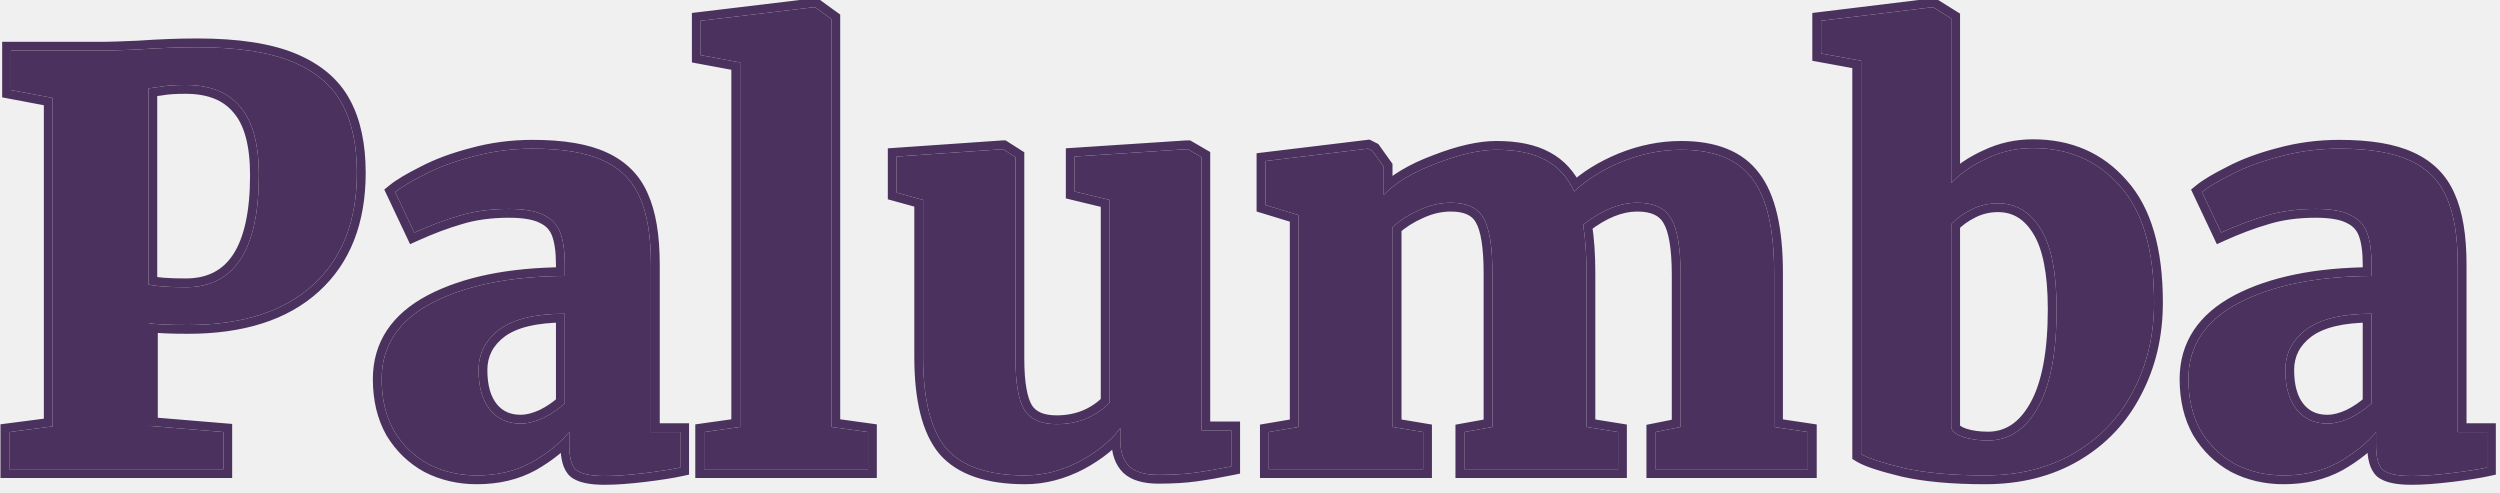
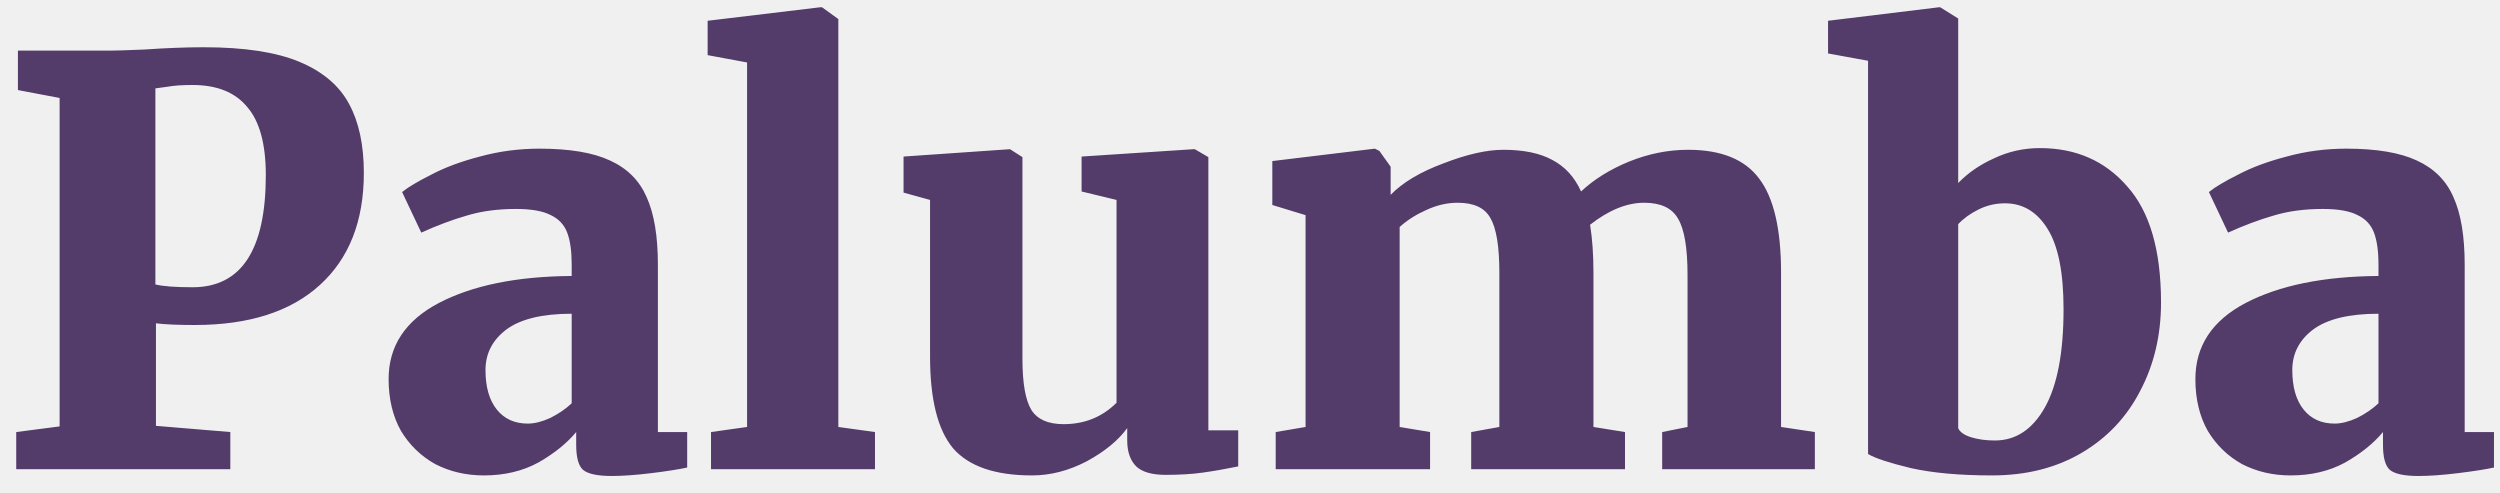
<svg xmlns="http://www.w3.org/2000/svg" width="142" height="28" viewBox="0 0 142 28" fill="none">
-   <mask id="path-1-outside-1_1_90" maskUnits="userSpaceOnUse" x="-0.593" y="-0.348" width="143" height="28" fill="black">
-     <rect fill="white" x="-0.593" y="-0.348" width="143" height="28" />
-     <path d="M2.991 5.564L0.623 5.116V2.876H5.839C6.181 2.876 6.842 2.854 7.823 2.812C9.061 2.726 10.181 2.684 11.183 2.684C13.487 2.684 15.301 2.961 16.623 3.516C17.946 4.07 18.885 4.87 19.439 5.916C19.994 6.94 20.271 8.241 20.271 9.82C20.271 12.55 19.439 14.673 17.775 16.188C16.111 17.702 13.743 18.46 10.671 18.46C9.711 18.46 8.975 18.428 8.463 18.364V24.188L12.687 24.54V26.652H0.527V24.54L2.991 24.22V5.564ZM8.431 16.156C8.858 16.262 9.562 16.316 10.543 16.316C13.317 16.316 14.703 14.193 14.703 9.948C14.703 8.177 14.351 6.886 13.647 6.076C12.965 5.244 11.93 4.828 10.543 4.828C9.946 4.828 9.477 4.86 9.135 4.924C8.794 4.966 8.559 4.998 8.431 5.02V16.156ZM21.678 21.532C21.678 19.654 22.628 18.214 24.526 17.212C26.446 16.209 28.964 15.697 32.078 15.676V15.036C32.078 14.268 31.993 13.66 31.822 13.212C31.652 12.764 31.342 12.433 30.894 12.22C30.446 11.985 29.785 11.868 28.91 11.868C27.865 11.868 26.926 11.996 26.094 12.252C25.284 12.486 24.43 12.806 23.534 13.212L22.446 10.908C22.788 10.63 23.342 10.3 24.11 9.916C24.878 9.51 25.796 9.169 26.862 8.892C27.95 8.593 29.081 8.444 30.254 8.444C31.961 8.444 33.294 8.668 34.254 9.116C35.236 9.564 35.929 10.257 36.334 11.196C36.761 12.134 36.974 13.414 36.974 15.036V24.54H38.638V26.556C38.148 26.662 37.465 26.769 36.59 26.876C35.716 26.982 34.969 27.036 34.35 27.036C33.54 27.036 32.996 26.918 32.718 26.684C32.462 26.449 32.334 25.98 32.334 25.276V24.54C31.801 25.18 31.086 25.756 30.19 26.268C29.294 26.758 28.26 27.004 27.086 27.004C26.084 27.004 25.166 26.79 24.334 26.364C23.524 25.916 22.873 25.286 22.382 24.476C21.913 23.644 21.678 22.662 21.678 21.532ZM29.582 24.06C29.966 24.06 30.393 23.953 30.862 23.74C31.332 23.505 31.737 23.228 32.078 22.908V17.82C30.414 17.82 29.177 18.118 28.366 18.716C27.577 19.313 27.182 20.081 27.182 21.02C27.182 21.98 27.396 22.726 27.822 23.26C28.249 23.793 28.836 24.06 29.582 24.06ZM42.04 3.548L39.8 3.132V1.18L46.2 0.412H46.296L47.224 1.084V24.252L49.304 24.54V26.652H39.992V24.54L42.04 24.252V3.548ZM65.808 26.972C65.04 26.972 64.486 26.812 64.144 26.492C63.803 26.15 63.632 25.66 63.632 25.02V24.316C63.12 25.02 62.352 25.649 61.328 26.204C60.304 26.737 59.27 27.004 58.224 27.004C56.134 27.004 54.64 26.492 53.744 25.468C52.87 24.422 52.432 22.684 52.432 20.252V11.356L50.928 10.94V8.892L56.944 8.476H56.976L57.68 8.924V20.38C57.68 21.766 57.851 22.737 58.192 23.292C58.534 23.825 59.142 24.092 60.016 24.092C61.211 24.092 62.214 23.686 63.024 22.876V11.356L61.04 10.876V8.892L67.376 8.476H67.472L68.24 8.924V24.444H69.936V26.492C69.211 26.641 68.539 26.758 67.92 26.844C67.323 26.929 66.619 26.972 65.808 26.972ZM72.066 24.54L73.762 24.252V12.22L71.874 11.644V9.148L77.698 8.444L77.954 8.572L78.594 9.468V11.068C79.277 10.364 80.279 9.766 81.602 9.276C82.925 8.764 84.055 8.508 84.994 8.508C86.146 8.508 87.074 8.7 87.778 9.084C88.504 9.468 89.047 10.065 89.41 10.876C90.135 10.193 91.042 9.628 92.13 9.18C93.24 8.732 94.359 8.508 95.49 8.508C97.368 8.508 98.712 9.052 99.522 10.14C100.354 11.228 100.77 13.009 100.77 15.484V24.252L102.69 24.54V26.652H94.018V24.54L95.458 24.252V15.612C95.458 14.076 95.277 13.009 94.914 12.412C94.573 11.814 93.933 11.516 92.994 11.516C92.013 11.516 90.989 11.932 89.922 12.764C90.05 13.553 90.114 14.46 90.114 15.484V24.252L91.906 24.54V26.652H83.17V24.54L84.77 24.252V15.516C84.77 14.001 84.6 12.956 84.258 12.38C83.938 11.804 83.32 11.516 82.402 11.516C81.805 11.516 81.207 11.654 80.61 11.932C80.034 12.188 79.533 12.508 79.106 12.892V24.252L80.834 24.54V26.652H72.066V24.54ZM103.439 1.18L109.743 0.412H109.807L110.831 1.052V10.396C111.386 9.82 112.069 9.35 112.879 8.988C113.69 8.604 114.554 8.412 115.471 8.412C117.519 8.412 119.173 9.137 120.431 10.588C121.711 12.017 122.351 14.214 122.351 17.18C122.351 19.036 121.957 20.71 121.167 22.204C120.399 23.697 119.29 24.87 117.839 25.724C116.389 26.577 114.693 27.004 112.751 27.004C110.917 27.004 109.381 26.865 108.143 26.588C106.906 26.289 106.095 26.022 105.711 25.788V3.452L103.439 3.036V1.18ZM113.487 11.548C112.954 11.548 112.453 11.665 111.983 11.9C111.514 12.134 111.13 12.412 110.831 12.732V24.316C110.917 24.529 111.151 24.7 111.535 24.828C111.941 24.956 112.399 25.02 112.911 25.02C114.106 25.02 115.055 24.39 115.759 23.132C116.463 21.873 116.815 20.017 116.815 17.564C116.815 15.494 116.517 13.98 115.919 13.02C115.322 12.038 114.511 11.548 113.487 11.548ZM124.303 21.532C124.303 19.654 125.253 18.214 127.151 17.212C129.071 16.209 131.589 15.697 134.703 15.676V15.036C134.703 14.268 134.618 13.66 134.447 13.212C134.277 12.764 133.967 12.433 133.519 12.22C133.071 11.985 132.41 11.868 131.535 11.868C130.49 11.868 129.551 11.996 128.719 12.252C127.909 12.486 127.055 12.806 126.159 13.212L125.071 10.908C125.413 10.63 125.967 10.3 126.735 9.916C127.503 9.51 128.421 9.169 129.487 8.892C130.575 8.593 131.706 8.444 132.879 8.444C134.586 8.444 135.919 8.668 136.879 9.116C137.861 9.564 138.554 10.257 138.959 11.196C139.386 12.134 139.599 13.414 139.599 15.036V24.54H141.263V26.556C140.773 26.662 140.09 26.769 139.215 26.876C138.341 26.982 137.594 27.036 136.975 27.036C136.165 27.036 135.621 26.918 135.343 26.684C135.087 26.449 134.959 25.98 134.959 25.276V24.54C134.426 25.18 133.711 25.756 132.815 26.268C131.919 26.758 130.885 27.004 129.711 27.004C128.709 27.004 127.791 26.79 126.959 26.364C126.149 25.916 125.498 25.286 125.007 24.476C124.538 23.644 124.303 22.662 124.303 21.532ZM132.207 24.06C132.591 24.06 133.018 23.953 133.487 23.74C133.957 23.505 134.362 23.228 134.703 22.908V17.82C133.039 17.82 131.802 18.118 130.991 18.716C130.202 19.313 129.807 20.081 129.807 21.02C129.807 21.98 130.021 22.726 130.447 23.26C130.874 23.793 131.461 24.06 132.207 24.06Z" />
-   </mask>
-   <path d="M2.991 5.564L0.623 5.116V2.876H5.839C6.181 2.876 6.842 2.854 7.823 2.812C9.061 2.726 10.181 2.684 11.183 2.684C13.487 2.684 15.301 2.961 16.623 3.516C17.946 4.07 18.885 4.87 19.439 5.916C19.994 6.94 20.271 8.241 20.271 9.82C20.271 12.55 19.439 14.673 17.775 16.188C16.111 17.702 13.743 18.46 10.671 18.46C9.711 18.46 8.975 18.428 8.463 18.364V24.188L12.687 24.54V26.652H0.527V24.54L2.991 24.22V5.564ZM8.431 16.156C8.858 16.262 9.562 16.316 10.543 16.316C13.317 16.316 14.703 14.193 14.703 9.948C14.703 8.177 14.351 6.886 13.647 6.076C12.965 5.244 11.93 4.828 10.543 4.828C9.946 4.828 9.477 4.86 9.135 4.924C8.794 4.966 8.559 4.998 8.431 5.02V16.156ZM21.678 21.532C21.678 19.654 22.628 18.214 24.526 17.212C26.446 16.209 28.964 15.697 32.078 15.676V15.036C32.078 14.268 31.993 13.66 31.822 13.212C31.652 12.764 31.342 12.433 30.894 12.22C30.446 11.985 29.785 11.868 28.91 11.868C27.865 11.868 26.926 11.996 26.094 12.252C25.284 12.486 24.43 12.806 23.534 13.212L22.446 10.908C22.788 10.63 23.342 10.3 24.11 9.916C24.878 9.51 25.796 9.169 26.862 8.892C27.95 8.593 29.081 8.444 30.254 8.444C31.961 8.444 33.294 8.668 34.254 9.116C35.236 9.564 35.929 10.257 36.334 11.196C36.761 12.134 36.974 13.414 36.974 15.036V24.54H38.638V26.556C38.148 26.662 37.465 26.769 36.59 26.876C35.716 26.982 34.969 27.036 34.35 27.036C33.54 27.036 32.996 26.918 32.718 26.684C32.462 26.449 32.334 25.98 32.334 25.276V24.54C31.801 25.18 31.086 25.756 30.19 26.268C29.294 26.758 28.26 27.004 27.086 27.004C26.084 27.004 25.166 26.79 24.334 26.364C23.524 25.916 22.873 25.286 22.382 24.476C21.913 23.644 21.678 22.662 21.678 21.532ZM29.582 24.06C29.966 24.06 30.393 23.953 30.862 23.74C31.332 23.505 31.737 23.228 32.078 22.908V17.82C30.414 17.82 29.177 18.118 28.366 18.716C27.577 19.313 27.182 20.081 27.182 21.02C27.182 21.98 27.396 22.726 27.822 23.26C28.249 23.793 28.836 24.06 29.582 24.06ZM42.04 3.548L39.8 3.132V1.18L46.2 0.412H46.296L47.224 1.084V24.252L49.304 24.54V26.652H39.992V24.54L42.04 24.252V3.548ZM65.808 26.972C65.04 26.972 64.486 26.812 64.144 26.492C63.803 26.15 63.632 25.66 63.632 25.02V24.316C63.12 25.02 62.352 25.649 61.328 26.204C60.304 26.737 59.27 27.004 58.224 27.004C56.134 27.004 54.64 26.492 53.744 25.468C52.87 24.422 52.432 22.684 52.432 20.252V11.356L50.928 10.94V8.892L56.944 8.476H56.976L57.68 8.924V20.38C57.68 21.766 57.851 22.737 58.192 23.292C58.534 23.825 59.142 24.092 60.016 24.092C61.211 24.092 62.214 23.686 63.024 22.876V11.356L61.04 10.876V8.892L67.376 8.476H67.472L68.24 8.924V24.444H69.936V26.492C69.211 26.641 68.539 26.758 67.92 26.844C67.323 26.929 66.619 26.972 65.808 26.972ZM72.066 24.54L73.762 24.252V12.22L71.874 11.644V9.148L77.698 8.444L77.954 8.572L78.594 9.468V11.068C79.277 10.364 80.279 9.766 81.602 9.276C82.925 8.764 84.055 8.508 84.994 8.508C86.146 8.508 87.074 8.7 87.778 9.084C88.504 9.468 89.047 10.065 89.41 10.876C90.135 10.193 91.042 9.628 92.13 9.18C93.24 8.732 94.359 8.508 95.49 8.508C97.368 8.508 98.712 9.052 99.522 10.14C100.354 11.228 100.77 13.009 100.77 15.484V24.252L102.69 24.54V26.652H94.018V24.54L95.458 24.252V15.612C95.458 14.076 95.277 13.009 94.914 12.412C94.573 11.814 93.933 11.516 92.994 11.516C92.013 11.516 90.989 11.932 89.922 12.764C90.05 13.553 90.114 14.46 90.114 15.484V24.252L91.906 24.54V26.652H83.17V24.54L84.77 24.252V15.516C84.77 14.001 84.6 12.956 84.258 12.38C83.938 11.804 83.32 11.516 82.402 11.516C81.805 11.516 81.207 11.654 80.61 11.932C80.034 12.188 79.533 12.508 79.106 12.892V24.252L80.834 24.54V26.652H72.066V24.54ZM103.439 1.18L109.743 0.412H109.807L110.831 1.052V10.396C111.386 9.82 112.069 9.35 112.879 8.988C113.69 8.604 114.554 8.412 115.471 8.412C117.519 8.412 119.173 9.137 120.431 10.588C121.711 12.017 122.351 14.214 122.351 17.18C122.351 19.036 121.957 20.71 121.167 22.204C120.399 23.697 119.29 24.87 117.839 25.724C116.389 26.577 114.693 27.004 112.751 27.004C110.917 27.004 109.381 26.865 108.143 26.588C106.906 26.289 106.095 26.022 105.711 25.788V3.452L103.439 3.036V1.18ZM113.487 11.548C112.954 11.548 112.453 11.665 111.983 11.9C111.514 12.134 111.13 12.412 110.831 12.732V24.316C110.917 24.529 111.151 24.7 111.535 24.828C111.941 24.956 112.399 25.02 112.911 25.02C114.106 25.02 115.055 24.39 115.759 23.132C116.463 21.873 116.815 20.017 116.815 17.564C116.815 15.494 116.517 13.98 115.919 13.02C115.322 12.038 114.511 11.548 113.487 11.548ZM124.303 21.532C124.303 19.654 125.253 18.214 127.151 17.212C129.071 16.209 131.589 15.697 134.703 15.676V15.036C134.703 14.268 134.618 13.66 134.447 13.212C134.277 12.764 133.967 12.433 133.519 12.22C133.071 11.985 132.41 11.868 131.535 11.868C130.49 11.868 129.551 11.996 128.719 12.252C127.909 12.486 127.055 12.806 126.159 13.212L125.071 10.908C125.413 10.63 125.967 10.3 126.735 9.916C127.503 9.51 128.421 9.169 129.487 8.892C130.575 8.593 131.706 8.444 132.879 8.444C134.586 8.444 135.919 8.668 136.879 9.116C137.861 9.564 138.554 10.257 138.959 11.196C139.386 12.134 139.599 13.414 139.599 15.036V24.54H141.263V26.556C140.773 26.662 140.09 26.769 139.215 26.876C138.341 26.982 137.594 27.036 136.975 27.036C136.165 27.036 135.621 26.918 135.343 26.684C135.087 26.449 134.959 25.98 134.959 25.276V24.54C134.426 25.18 133.711 25.756 132.815 26.268C131.919 26.758 130.885 27.004 129.711 27.004C128.709 27.004 127.791 26.79 126.959 26.364C126.149 25.916 125.498 25.286 125.007 24.476C124.538 23.644 124.303 22.662 124.303 21.532ZM132.207 24.06C132.591 24.06 133.018 23.953 133.487 23.74C133.957 23.505 134.362 23.228 134.703 22.908V17.82C133.039 17.82 131.802 18.118 130.991 18.716C130.202 19.313 129.807 20.081 129.807 21.02C129.807 21.98 130.021 22.726 130.447 23.26C130.874 23.793 131.461 24.06 132.207 24.06Z" fill="#4B325E" />
-   <path d="M2.991 5.564H3.491V5.149L3.084 5.072L2.991 5.564ZM0.623 5.116H0.123V5.53L0.53 5.607L0.623 5.116ZM0.623 2.876V2.376H0.123V2.876H0.623ZM7.823 2.812L7.845 3.311L7.858 3.31L7.823 2.812ZM16.623 3.516L16.817 3.055L16.817 3.055L16.623 3.516ZM19.439 5.916L18.998 6.15L19 6.154L19.439 5.916ZM17.775 16.188L17.439 15.818L17.439 15.818L17.775 16.188ZM8.463 18.364L8.525 17.867L7.963 17.797V18.364H8.463ZM8.463 24.188H7.963V24.648L8.422 24.686L8.463 24.188ZM12.687 24.54H13.187V24.079L12.729 24.041L12.687 24.54ZM12.687 26.652V27.152H13.187V26.652H12.687ZM0.527 26.652H0.027V27.152H0.527V26.652ZM0.527 24.54L0.463 24.044L0.027 24.1V24.54H0.527ZM2.991 24.22L3.056 24.715L3.491 24.659V24.22H2.991ZM8.431 16.156H7.931V16.546L8.31 16.641L8.431 16.156ZM13.647 6.076L13.261 6.393L13.27 6.403L13.647 6.076ZM9.135 4.924L9.197 5.42L9.213 5.418L9.228 5.415L9.135 4.924ZM8.431 5.02L8.349 4.526L7.931 4.596V5.02H8.431ZM3.084 5.072L0.716 4.624L0.53 5.607L2.898 6.055L3.084 5.072ZM1.123 5.116V2.876H0.123V5.116H1.123ZM0.623 3.376H5.839V2.376H0.623V3.376ZM5.839 3.376C6.193 3.376 6.865 3.354 7.845 3.311L7.802 2.312C6.819 2.355 6.168 2.376 5.839 2.376V3.376ZM7.858 3.31C9.086 3.226 10.194 3.184 11.183 3.184V2.184C10.167 2.184 9.035 2.227 7.789 2.313L7.858 3.31ZM11.183 3.184C13.457 3.184 15.194 3.459 16.43 3.977L16.817 3.055C15.407 2.463 13.518 2.184 11.183 2.184V3.184ZM16.43 3.977C17.67 4.497 18.508 5.227 18.998 6.15L19.881 5.681C19.262 4.514 18.223 3.644 16.817 3.055L16.43 3.977ZM19 6.154C19.503 7.083 19.771 8.296 19.771 9.82H20.771C20.771 8.186 20.485 6.796 19.879 5.677L19 6.154ZM19.771 9.82C19.771 12.442 18.977 14.418 17.439 15.818L18.112 16.557C19.902 14.928 20.771 12.659 20.771 9.82H19.771ZM17.439 15.818C15.896 17.222 13.665 17.96 10.671 17.96V18.96C13.822 18.96 16.327 18.182 18.112 16.557L17.439 15.818ZM10.671 17.96C9.718 17.96 9.006 17.928 8.525 17.867L8.401 18.86C8.945 18.928 9.705 18.96 10.671 18.96V17.96ZM7.963 18.364V24.188H8.963V18.364H7.963ZM8.422 24.686L12.646 25.038L12.729 24.041L8.505 23.689L8.422 24.686ZM12.187 24.54V26.652H13.187V24.54H12.187ZM12.687 26.152H0.527V27.152H12.687V26.152ZM1.027 26.652V24.54H0.027V26.652H1.027ZM0.592 25.035L3.056 24.715L2.927 23.724L0.463 24.044L0.592 25.035ZM3.491 24.22V5.564H2.491V24.22H3.491ZM8.31 16.641C8.801 16.763 9.559 16.816 10.543 16.816V15.816C9.565 15.816 8.915 15.761 8.553 15.671L8.31 16.641ZM10.543 16.816C12.08 16.816 13.287 16.215 14.082 14.997C14.853 13.816 15.203 12.109 15.203 9.948H14.203C14.203 12.032 13.86 13.508 13.245 14.45C12.654 15.355 11.78 15.816 10.543 15.816V16.816ZM15.203 9.948C15.203 8.129 14.845 6.692 14.025 5.748L13.27 6.403C13.858 7.08 14.203 8.225 14.203 9.948H15.203ZM14.034 5.758C13.23 4.779 12.033 4.328 10.543 4.328V5.328C11.827 5.328 12.699 5.708 13.261 6.393L14.034 5.758ZM10.543 4.328C9.934 4.328 9.429 4.36 9.043 4.432L9.228 5.415C9.524 5.359 9.958 5.328 10.543 5.328V4.328ZM9.073 4.427C8.733 4.47 8.489 4.503 8.349 4.526L8.514 5.513C8.63 5.493 8.855 5.463 9.197 5.42L9.073 4.427ZM7.931 5.02V16.156H8.931V5.02H7.931ZM24.526 17.212L24.295 16.768L24.293 16.77L24.526 17.212ZM32.078 15.676L32.082 16.176L32.578 16.172V15.676H32.078ZM31.822 13.212L32.29 13.034L32.29 13.034L31.822 13.212ZM30.894 12.22L30.662 12.662L30.671 12.667L30.679 12.671L30.894 12.22ZM26.094 12.252L26.233 12.732L26.241 12.729L26.094 12.252ZM23.534 13.212L23.082 13.425L23.292 13.87L23.741 13.667L23.534 13.212ZM22.446 10.908L22.131 10.52L21.827 10.767L21.994 11.121L22.446 10.908ZM24.11 9.916L24.334 10.363L24.344 10.358L24.11 9.916ZM26.862 8.892L26.988 9.376L26.995 9.374L26.862 8.892ZM34.254 9.116L34.043 9.569L34.047 9.57L34.254 9.116ZM36.334 11.196L35.875 11.394L35.879 11.402L36.334 11.196ZM36.974 24.54H36.474V25.04H36.974V24.54ZM38.638 24.54H39.138V24.04H38.638V24.54ZM38.638 26.556L38.745 27.044L39.138 26.959V26.556H38.638ZM36.59 26.876L36.651 27.372L36.59 26.876ZM32.718 26.684L32.38 27.052L32.388 27.059L32.395 27.065L32.718 26.684ZM32.334 24.54H32.834V23.159L31.95 24.22L32.334 24.54ZM30.19 26.268L30.431 26.706L30.439 26.702L30.19 26.268ZM24.334 26.364L24.093 26.801L24.099 26.805L24.106 26.808L24.334 26.364ZM22.382 24.476L21.947 24.721L21.951 24.728L21.955 24.735L22.382 24.476ZM30.862 23.74L31.069 24.195L31.078 24.191L31.086 24.187L30.862 23.74ZM32.078 22.908L32.42 23.272L32.578 23.124V22.908H32.078ZM32.078 17.82H32.578V17.32H32.078V17.82ZM28.366 18.716L28.07 18.313L28.065 18.317L28.366 18.716ZM27.822 23.26L28.213 22.947L28.213 22.947L27.822 23.26ZM22.178 21.532C22.178 20.682 22.392 19.95 22.808 19.319C23.226 18.684 23.867 18.125 24.76 17.654L24.293 16.77C23.287 17.301 22.504 17.963 21.973 18.768C21.44 19.577 21.178 20.504 21.178 21.532H22.178ZM24.758 17.655C26.583 16.701 29.014 16.197 32.082 16.176L32.075 15.176C28.913 15.197 26.309 15.716 24.295 16.768L24.758 17.655ZM32.578 15.676V15.036H31.578V15.676H32.578ZM32.578 15.036C32.578 14.239 32.491 13.562 32.29 13.034L31.355 13.39C31.495 13.757 31.578 14.296 31.578 15.036H32.578ZM32.29 13.034C32.071 12.461 31.669 12.035 31.109 11.768L30.679 12.671C31.016 12.831 31.232 13.066 31.355 13.39L32.29 13.034ZM31.126 11.777C30.572 11.486 29.815 11.368 28.91 11.368V12.368C29.755 12.368 30.321 12.483 30.662 12.662L31.126 11.777ZM28.91 11.368C27.825 11.368 26.835 11.501 25.947 11.774L26.241 12.729C27.017 12.491 27.905 12.368 28.91 12.368V11.368ZM25.955 11.771C25.118 12.014 24.243 12.342 23.328 12.756L23.741 13.667C24.618 13.27 25.449 12.959 26.233 12.732L25.955 11.771ZM23.986 12.998L22.898 10.694L21.994 11.121L23.082 13.425L23.986 12.998ZM22.762 11.296C23.059 11.054 23.574 10.743 24.334 10.363L23.887 9.468C23.111 9.856 22.516 10.207 22.131 10.52L22.762 11.296ZM24.344 10.358C25.07 9.975 25.949 9.646 26.988 9.376L26.737 8.408C25.642 8.692 24.687 9.046 23.877 9.473L24.344 10.358ZM26.995 9.374C28.038 9.087 29.124 8.944 30.254 8.944V7.944C29.038 7.944 27.863 8.098 26.73 8.409L26.995 9.374ZM30.254 8.944C31.928 8.944 33.178 9.165 34.043 9.569L34.466 8.663C33.411 8.17 31.995 7.944 30.254 7.944V8.944ZM34.047 9.57C34.922 9.97 35.522 10.576 35.875 11.394L36.793 10.997C36.336 9.938 35.549 9.157 34.462 8.661L34.047 9.57ZM35.879 11.402C36.264 12.25 36.474 13.449 36.474 15.036H37.474C37.474 13.379 37.258 12.019 36.79 10.989L35.879 11.402ZM36.474 15.036V24.54H37.474V15.036H36.474ZM36.974 25.04H38.638V24.04H36.974V25.04ZM38.138 24.54V26.556H39.138V24.54H38.138ZM38.532 26.067C38.064 26.169 37.399 26.273 36.53 26.379L36.651 27.372C37.531 27.265 38.232 27.156 38.745 27.044L38.532 26.067ZM36.53 26.379C35.668 26.484 34.942 26.536 34.35 26.536V27.536C34.996 27.536 35.764 27.48 36.651 27.372L36.53 26.379ZM34.35 26.536C33.966 26.536 33.665 26.508 33.44 26.459C33.209 26.409 33.093 26.345 33.041 26.302L32.395 27.065C32.621 27.256 32.916 27.369 33.229 27.436C33.547 27.505 33.924 27.536 34.35 27.536V26.536ZM33.056 26.315C32.969 26.235 32.834 25.965 32.834 25.276H31.834C31.834 25.994 31.955 26.662 32.38 27.052L33.056 26.315ZM32.834 25.276V24.54H31.834V25.276H32.834ZM31.95 24.22C31.463 24.804 30.799 25.344 29.942 25.834L30.439 26.702C31.374 26.167 32.139 25.555 32.718 24.86L31.95 24.22ZM29.95 25.829C29.138 26.274 28.188 26.504 27.086 26.504V27.504C28.331 27.504 29.451 27.243 30.431 26.706L29.95 25.829ZM27.086 26.504C26.157 26.504 25.319 26.307 24.563 25.919L24.106 26.808C25.014 27.274 26.01 27.504 27.086 27.504V26.504ZM24.576 25.926C23.844 25.521 23.257 24.954 22.81 24.217L21.955 24.735C22.489 25.618 23.203 26.31 24.093 26.801L24.576 25.926ZM22.818 24.23C22.398 23.486 22.178 22.592 22.178 21.532H21.178C21.178 22.733 21.428 23.802 21.947 24.721L22.818 24.23ZM29.582 24.56C30.058 24.56 30.556 24.428 31.069 24.195L30.655 23.284C30.23 23.478 29.875 23.56 29.582 23.56V24.56ZM31.086 24.187C31.593 23.933 32.04 23.629 32.42 23.272L31.736 22.543C31.434 22.826 31.07 23.077 30.639 23.292L31.086 24.187ZM32.578 22.908V17.82H31.578V22.908H32.578ZM32.078 17.32C30.371 17.32 29.006 17.623 28.07 18.313L28.663 19.118C29.348 18.613 30.458 18.32 32.078 18.32V17.32ZM28.065 18.317C27.158 19.003 26.682 19.915 26.682 21.02H27.682C27.682 20.247 27.996 19.623 28.668 19.114L28.065 18.317ZM26.682 21.02C26.682 22.048 26.91 22.92 27.432 23.572L28.213 22.947C27.881 22.532 27.682 21.911 27.682 21.02H26.682ZM27.432 23.572C27.963 24.236 28.7 24.56 29.582 24.56V23.56C28.971 23.56 28.535 23.35 28.213 22.947L27.432 23.572ZM42.04 3.548H42.54V3.132L42.132 3.056L42.04 3.548ZM39.8 3.132H39.3V3.547L39.709 3.623L39.8 3.132ZM39.8 1.18L39.741 0.683L39.3 0.736V1.18H39.8ZM46.2 0.412V-0.088H46.17L46.141 -0.085L46.2 0.412ZM46.296 0.412L46.59 0.007L46.458 -0.088H46.296V0.412ZM47.224 1.084H47.724V0.828L47.518 0.679L47.224 1.084ZM47.224 24.252H46.724V24.687L47.156 24.747L47.224 24.252ZM49.304 24.54H49.804V24.104L49.373 24.044L49.304 24.54ZM49.304 26.652V27.152H49.804V26.652H49.304ZM39.992 26.652H39.492V27.152H39.992V26.652ZM39.992 24.54L39.923 24.044L39.492 24.105V24.54H39.992ZM42.04 24.252L42.11 24.747L42.54 24.686V24.252H42.04ZM42.132 3.056L39.892 2.64L39.709 3.623L41.949 4.039L42.132 3.056ZM40.3 3.132V1.18H39.3V3.132H40.3ZM39.86 1.676L46.26 0.908L46.141 -0.085L39.741 0.683L39.86 1.676ZM46.2 0.912H46.296V-0.088H46.2V0.912ZM46.003 0.817L46.931 1.489L47.518 0.679L46.59 0.007L46.003 0.817ZM46.724 1.084V24.252H47.724V1.084H46.724ZM47.156 24.747L49.236 25.035L49.373 24.044L47.293 23.756L47.156 24.747ZM48.804 24.54V26.652H49.804V24.54H48.804ZM49.304 26.152H39.992V27.152H49.304V26.152ZM40.492 26.652V24.54H39.492V26.652H40.492ZM40.062 25.035L42.11 24.747L41.971 23.756L39.923 24.044L40.062 25.035ZM42.54 24.252V3.548H41.54V24.252H42.54ZM64.144 26.492L63.791 26.845L63.797 26.851L63.802 26.856L64.144 26.492ZM63.632 24.316H64.132V22.778L63.228 24.021L63.632 24.316ZM61.328 26.204L61.559 26.647L61.567 26.643L61.328 26.204ZM53.744 25.468L53.361 25.789L53.368 25.797L53.744 25.468ZM52.432 11.356H52.932V10.975L52.566 10.874L52.432 11.356ZM50.928 10.94H50.428V11.32L50.795 11.421L50.928 10.94ZM50.928 8.892L50.894 8.393L50.428 8.425V8.892H50.928ZM56.944 8.476V7.976H56.927L56.91 7.977L56.944 8.476ZM56.976 8.476L57.245 8.054L57.122 7.976H56.976V8.476ZM57.68 8.924H58.18V8.649L57.949 8.502L57.68 8.924ZM58.192 23.292L57.767 23.554L57.771 23.561L58.192 23.292ZM63.024 22.876L63.378 23.229L63.524 23.083V22.876H63.024ZM63.024 11.356H63.524V10.962L63.142 10.87L63.024 11.356ZM61.04 10.876H60.54V11.269L60.923 11.362L61.04 10.876ZM61.04 8.892L61.008 8.393L60.54 8.423V8.892H61.04ZM67.376 8.476V7.976H67.36L67.344 7.977L67.376 8.476ZM67.472 8.476L67.724 8.044L67.608 7.976H67.472V8.476ZM68.24 8.924H68.74V8.636L68.492 8.492L68.24 8.924ZM68.24 24.444H67.74V24.944H68.24V24.444ZM69.936 24.444H70.436V23.944H69.936V24.444ZM69.936 26.492L70.037 26.981L70.436 26.899V26.492H69.936ZM67.92 26.844L67.852 26.348L67.85 26.349L67.92 26.844ZM65.808 26.472C65.091 26.472 64.691 26.319 64.486 26.127L63.802 26.856C64.28 27.305 64.99 27.472 65.808 27.472V26.472ZM64.498 26.138C64.278 25.918 64.132 25.572 64.132 25.02H63.132C63.132 25.747 63.328 26.383 63.791 26.845L64.498 26.138ZM64.132 25.02V24.316H63.132V25.02H64.132ZM63.228 24.021C62.772 24.648 62.07 25.233 61.09 25.764L61.567 26.643C62.635 26.064 63.469 25.391 64.037 24.61L63.228 24.021ZM61.097 25.76C60.137 26.26 59.181 26.504 58.224 26.504V27.504C59.358 27.504 60.472 27.214 61.559 26.647L61.097 25.76ZM58.224 26.504C56.201 26.504 54.881 26.007 54.121 25.138L53.368 25.797C54.4 26.977 56.067 27.504 58.224 27.504V26.504ZM54.128 25.147C53.368 24.239 52.932 22.649 52.932 20.252H51.932C51.932 22.719 52.371 24.606 53.361 25.788L54.128 25.147ZM52.932 20.252V11.356H51.932V20.252H52.932ZM52.566 10.874L51.062 10.458L50.795 11.421L52.299 11.838L52.566 10.874ZM51.428 10.94V8.892H50.428V10.94H51.428ZM50.963 9.39L56.979 8.974L56.91 7.977L50.894 8.393L50.963 9.39ZM56.944 8.976H56.976V7.976H56.944V8.976ZM56.708 8.897L57.412 9.345L57.949 8.502L57.245 8.054L56.708 8.897ZM57.18 8.924V20.38H58.18V8.924H57.18ZM57.18 20.38C57.18 21.776 57.346 22.871 57.767 23.554L58.618 23.03C58.356 22.603 58.18 21.757 58.18 20.38H57.18ZM57.771 23.561C58.237 24.29 59.043 24.592 60.016 24.592V23.592C59.241 23.592 58.83 23.36 58.614 23.022L57.771 23.561ZM60.016 24.592C61.337 24.592 62.469 24.138 63.378 23.229L62.671 22.522C61.958 23.235 61.085 23.592 60.016 23.592V24.592ZM63.524 22.876V11.356H62.524V22.876H63.524ZM63.142 10.87L61.158 10.39L60.923 11.362L62.907 11.842L63.142 10.87ZM61.54 10.876V8.892H60.54V10.876H61.54ZM61.073 9.391L67.409 8.975L67.344 7.977L61.008 8.393L61.073 9.391ZM67.376 8.976H67.472V7.976H67.376V8.976ZM67.221 8.908L67.989 9.355L68.492 8.492L67.724 8.044L67.221 8.908ZM67.74 8.924V24.444H68.74V8.924H67.74ZM68.24 24.944H69.936V23.944H68.24V24.944ZM69.436 24.444V26.492H70.436V24.444H69.436ZM69.836 26.002C69.119 26.149 68.458 26.265 67.852 26.348L67.989 27.339C68.62 27.252 69.303 27.133 70.037 26.981L69.836 26.002ZM67.85 26.349C67.282 26.43 66.603 26.472 65.808 26.472V27.472C66.635 27.472 67.364 27.428 67.991 27.339L67.85 26.349ZM72.066 24.54L71.983 24.047L71.566 24.117V24.54H72.066ZM73.762 24.252L73.846 24.745L74.262 24.674V24.252H73.762ZM73.762 12.22H74.262V11.849L73.908 11.741L73.762 12.22ZM71.874 11.644H71.374V12.014L71.728 12.122L71.874 11.644ZM71.874 9.148L71.814 8.651L71.374 8.704V9.148H71.874ZM77.698 8.444L77.922 7.996L77.787 7.929L77.638 7.947L77.698 8.444ZM77.954 8.572L78.361 8.281L78.289 8.18L78.178 8.124L77.954 8.572ZM78.594 9.468H79.094V9.307L79.001 9.177L78.594 9.468ZM78.594 11.068H78.094V12.302L78.953 11.416L78.594 11.068ZM81.602 9.276L81.776 9.744L81.783 9.742L81.602 9.276ZM87.778 9.084L87.539 9.523L87.544 9.525L87.778 9.084ZM89.41 10.876L88.954 11.08L89.241 11.722L89.753 11.24L89.41 10.876ZM92.13 9.18L91.943 8.716L91.94 8.717L92.13 9.18ZM99.522 10.14L99.121 10.438L99.125 10.443L99.522 10.14ZM100.77 24.252H100.27V24.682L100.696 24.746L100.77 24.252ZM102.69 24.54H103.19V24.109L102.764 24.045L102.69 24.54ZM102.69 26.652V27.152H103.19V26.652H102.69ZM94.018 26.652H93.518V27.152H94.018V26.652ZM94.018 24.54L93.92 24.049L93.518 24.13V24.54H94.018ZM95.458 24.252L95.556 24.742L95.958 24.662V24.252H95.458ZM94.914 12.412L94.48 12.66L94.487 12.671L94.914 12.412ZM89.922 12.764L89.615 12.369L89.381 12.551L89.429 12.844L89.922 12.764ZM90.114 24.252H89.614V24.678L90.035 24.745L90.114 24.252ZM91.906 24.54H92.406V24.114L91.986 24.046L91.906 24.54ZM91.906 26.652V27.152H92.406V26.652H91.906ZM83.17 26.652H82.67V27.152H83.17V26.652ZM83.17 24.54L83.082 24.047L82.67 24.122V24.54H83.17ZM84.77 24.252L84.859 24.744L85.27 24.67V24.252H84.77ZM84.258 12.38L83.821 12.623L83.828 12.634L84.258 12.38ZM80.61 11.932L80.813 12.389L80.821 12.385L80.61 11.932ZM79.106 12.892L78.772 12.52L78.606 12.669V12.892H79.106ZM79.106 24.252H78.606V24.675L79.024 24.745L79.106 24.252ZM80.834 24.54H81.334V24.116L80.916 24.046L80.834 24.54ZM80.834 26.652V27.152H81.334V26.652H80.834ZM72.066 26.652H71.566V27.152H72.066V26.652ZM72.15 25.033L73.846 24.745L73.678 23.759L71.983 24.047L72.15 25.033ZM74.262 24.252V12.22H73.262V24.252H74.262ZM73.908 11.741L72.02 11.165L71.728 12.122L73.616 12.698L73.908 11.741ZM72.374 11.644V9.148H71.374V11.644H72.374ZM71.934 9.644L77.758 8.94L77.638 7.947L71.814 8.651L71.934 9.644ZM77.475 8.891L77.731 9.019L78.178 8.124L77.922 7.996L77.475 8.891ZM77.547 8.862L78.187 9.758L79.001 9.177L78.361 8.281L77.547 8.862ZM78.094 9.468V11.068H79.094V9.468H78.094ZM78.953 11.416C79.566 10.783 80.495 10.22 81.776 9.744L81.428 8.807C80.064 9.313 78.987 9.944 78.235 10.72L78.953 11.416ZM81.783 9.742C83.074 9.242 84.14 9.008 84.994 9.008V8.008C83.971 8.008 82.775 8.285 81.422 8.809L81.783 9.742ZM84.994 9.008C86.097 9.008 86.933 9.192 87.539 9.523L88.018 8.645C87.215 8.207 86.196 8.008 84.994 8.008V9.008ZM87.544 9.525C88.163 9.853 88.633 10.362 88.954 11.08L89.867 10.671C89.462 9.768 88.844 9.082 88.012 8.642L87.544 9.525ZM89.753 11.24C90.427 10.606 91.279 10.071 92.32 9.642L91.94 8.717C90.805 9.184 89.844 9.78 89.067 10.511L89.753 11.24ZM92.317 9.643C93.371 9.218 94.427 9.008 95.49 9.008V8.008C94.292 8.008 93.108 8.245 91.943 8.716L92.317 9.643ZM95.49 9.008C97.275 9.008 98.438 9.521 99.121 10.438L99.923 9.841C98.985 8.582 97.46 8.008 95.49 8.008V9.008ZM99.125 10.443C99.855 11.398 100.27 13.041 100.27 15.484H101.27C101.27 12.977 100.853 11.057 99.919 9.836L99.125 10.443ZM100.27 15.484V24.252H101.27V15.484H100.27ZM100.696 24.746L102.616 25.034L102.764 24.045L100.844 23.757L100.696 24.746ZM102.19 24.54V26.652H103.19V24.54H102.19ZM102.69 26.152H94.018V27.152H102.69V26.152ZM94.518 26.652V24.54H93.518V26.652H94.518ZM94.116 25.03L95.556 24.742L95.36 23.761L93.92 24.049L94.116 25.03ZM95.958 24.252V15.612H94.958V24.252H95.958ZM95.958 15.612C95.958 14.07 95.782 12.878 95.342 12.152L94.487 12.671C94.772 13.14 94.958 14.082 94.958 15.612H95.958ZM95.348 12.164C94.886 11.355 94.038 11.016 92.994 11.016V12.016C93.827 12.016 94.259 12.273 94.48 12.66L95.348 12.164ZM92.994 11.016C91.866 11.016 90.736 11.494 89.615 12.369L90.23 13.158C91.241 12.369 92.16 12.016 92.994 12.016V11.016ZM89.429 12.844C89.551 13.6 89.614 14.479 89.614 15.484H90.614C90.614 14.44 90.549 13.505 90.416 12.684L89.429 12.844ZM89.614 15.484V24.252H90.614V15.484H89.614ZM90.035 24.745L91.827 25.033L91.986 24.046L90.194 23.758L90.035 24.745ZM91.406 24.54V26.652H92.406V24.54H91.406ZM91.906 26.152H83.17V27.152H91.906V26.152ZM83.67 26.652V24.54H82.67V26.652H83.67ZM83.259 25.032L84.859 24.744L84.682 23.759L83.082 24.047L83.259 25.032ZM85.27 24.252V15.516H84.27V24.252H85.27ZM85.27 15.516C85.27 13.998 85.105 12.829 84.688 12.125L83.828 12.634C84.094 13.083 84.27 14.004 84.27 15.516H85.27ZM84.695 12.137C84.254 11.342 83.421 11.016 82.402 11.016V12.016C83.218 12.016 83.622 12.265 83.821 12.622L84.695 12.137ZM82.402 11.016C81.725 11.016 81.056 11.173 80.4 11.478L80.821 12.385C81.359 12.135 81.885 12.016 82.402 12.016V11.016ZM80.407 11.475C79.788 11.75 79.241 12.098 78.772 12.52L79.441 13.263C79.825 12.918 80.281 12.625 80.813 12.389L80.407 11.475ZM78.606 12.892V24.252H79.606V12.892H78.606ZM79.024 24.745L80.752 25.033L80.916 24.046L79.188 23.758L79.024 24.745ZM80.334 24.54V26.652H81.334V24.54H80.334ZM80.834 26.152H72.066V27.152H80.834V26.152ZM72.566 26.652V24.54H71.566V26.652H72.566ZM103.439 1.18L103.379 0.683L102.939 0.737V1.18H103.439ZM109.743 0.412V-0.088H109.713L109.683 -0.085L109.743 0.412ZM109.807 0.412L110.072 -0.012L109.951 -0.088H109.807V0.412ZM110.831 1.052H111.331V0.774L111.096 0.628L110.831 1.052ZM110.831 10.396H110.331V11.636L111.192 10.742L110.831 10.396ZM112.879 8.988L113.084 9.444L113.093 9.439L112.879 8.988ZM120.431 10.588L120.054 10.915L120.059 10.921L120.431 10.588ZM121.167 22.204L120.725 21.97L120.723 21.975L121.167 22.204ZM117.839 25.724L118.093 26.155L118.093 26.155L117.839 25.724ZM108.143 26.588L108.026 27.074L108.034 27.076L108.143 26.588ZM105.711 25.788H105.211V26.068L105.451 26.214L105.711 25.788ZM105.711 3.452H106.211V3.035L105.801 2.96L105.711 3.452ZM103.439 3.036H102.939V3.452L103.349 3.527L103.439 3.036ZM111.983 11.9L111.76 11.452L111.76 11.452L111.983 11.9ZM110.831 12.732L110.466 12.39L110.331 12.534V12.732H110.831ZM110.831 24.316H110.331V24.412L110.367 24.501L110.831 24.316ZM111.535 24.828L111.377 25.302L111.385 25.304L111.535 24.828ZM115.759 23.132L115.323 22.887L115.323 22.887L115.759 23.132ZM115.919 13.02L115.492 13.28L115.495 13.284L115.919 13.02ZM103.5 1.676L109.804 0.908L109.683 -0.085L103.379 0.683L103.5 1.676ZM109.743 0.912H109.807V-0.088H109.743V0.912ZM109.542 0.836L110.566 1.476L111.096 0.628L110.072 -0.012L109.542 0.836ZM110.331 1.052V10.396H111.331V1.052H110.331ZM111.192 10.742C111.697 10.217 112.325 9.783 113.084 9.444L112.675 8.531C111.812 8.917 111.075 9.422 110.471 10.049L111.192 10.742ZM113.093 9.439C113.836 9.088 114.626 8.912 115.471 8.912V7.912C114.482 7.912 113.544 8.119 112.665 8.536L113.093 9.439ZM115.471 8.912C117.385 8.912 118.897 9.582 120.054 10.915L120.809 10.26C119.449 8.692 117.653 7.912 115.471 7.912V8.912ZM120.059 10.921C121.222 12.22 121.851 14.273 121.851 17.18H122.851C122.851 14.156 122.201 11.814 120.804 10.254L120.059 10.921ZM121.851 17.18C121.851 18.962 121.473 20.555 120.725 21.97L121.609 22.437C122.441 20.865 122.851 19.109 122.851 17.18H121.851ZM120.723 21.975C119.998 23.384 118.955 24.487 117.586 25.293L118.093 26.155C119.625 25.253 120.801 24.01 121.612 22.432L120.723 21.975ZM117.586 25.293C116.223 26.094 114.617 26.504 112.751 26.504V27.504C114.768 27.504 116.554 27.06 118.093 26.155L117.586 25.293ZM112.751 26.504C110.939 26.504 109.442 26.366 108.253 26.1L108.034 27.076C109.319 27.364 110.895 27.504 112.751 27.504V26.504ZM108.261 26.102C107.013 25.8 106.279 25.548 105.972 25.361L105.451 26.214C105.912 26.496 106.799 26.777 108.026 27.074L108.261 26.102ZM106.211 25.788V3.452H105.211V25.788H106.211ZM105.801 2.96L103.529 2.544L103.349 3.527L105.621 3.943L105.801 2.96ZM103.939 3.036V1.18H102.939V3.036H103.939ZM113.487 11.048C112.878 11.048 112.3 11.182 111.76 11.452L112.207 12.347C112.606 12.148 113.03 12.048 113.487 12.048V11.048ZM111.76 11.452C111.248 11.709 110.812 12.019 110.466 12.39L111.197 13.073C111.448 12.804 111.781 12.56 112.207 12.347L111.76 11.452ZM110.331 12.732V24.316H111.331V12.732H110.331ZM110.367 24.501C110.537 24.926 110.954 25.161 111.377 25.302L111.694 24.353C111.348 24.238 111.296 24.132 111.296 24.13L110.367 24.501ZM111.385 25.304C111.848 25.451 112.358 25.52 112.911 25.52V24.52C112.44 24.52 112.034 24.461 111.686 24.351L111.385 25.304ZM112.911 25.52C114.328 25.52 115.425 24.754 116.196 23.376L115.323 22.887C114.686 24.027 113.885 24.52 112.911 24.52V25.52ZM116.196 23.376C116.961 22.007 117.315 20.05 117.315 17.564H116.315C116.315 19.984 115.966 21.739 115.323 22.887L116.196 23.376ZM117.315 17.564C117.315 15.467 117.017 13.837 116.344 12.755L115.495 13.284C116.017 14.123 116.315 15.521 116.315 17.564H117.315ZM116.347 12.76C115.672 11.651 114.71 11.048 113.487 11.048V12.048C114.313 12.048 114.973 12.426 115.492 13.28L116.347 12.76ZM127.151 17.212L126.92 16.768L126.918 16.77L127.151 17.212ZM134.703 15.676L134.707 16.176L135.203 16.172V15.676H134.703ZM134.447 13.212L134.915 13.034L134.915 13.034L134.447 13.212ZM133.519 12.22L133.287 12.662L133.296 12.667L133.304 12.671L133.519 12.22ZM128.719 12.252L128.858 12.732L128.866 12.729L128.719 12.252ZM126.159 13.212L125.707 13.425L125.917 13.87L126.365 13.667L126.159 13.212ZM125.071 10.908L124.756 10.52L124.452 10.767L124.619 11.121L125.071 10.908ZM126.735 9.916L126.959 10.363L126.969 10.358L126.735 9.916ZM129.487 8.892L129.613 9.376L129.62 9.374L129.487 8.892ZM136.879 9.116L136.668 9.569L136.672 9.57L136.879 9.116ZM138.959 11.196L138.5 11.394L138.504 11.402L138.959 11.196ZM139.599 24.54H139.099V25.04H139.599V24.54ZM141.263 24.54H141.763V24.04H141.263V24.54ZM141.263 26.556L141.37 27.044L141.763 26.959V26.556H141.263ZM139.215 26.876L139.276 27.372L139.215 26.876ZM135.343 26.684L135.006 27.052L135.013 27.059L135.02 27.065L135.343 26.684ZM134.959 24.54H135.459V23.159L134.575 24.22L134.959 24.54ZM132.815 26.268L133.056 26.706L133.063 26.702L132.815 26.268ZM126.959 26.364L126.718 26.801L126.724 26.805L126.731 26.808L126.959 26.364ZM125.007 24.476L124.572 24.721L124.576 24.728L124.58 24.735L125.007 24.476ZM133.487 23.74L133.694 24.195L133.703 24.191L133.711 24.187L133.487 23.74ZM134.703 22.908L135.045 23.272L135.203 23.124V22.908H134.703ZM134.703 17.82H135.203V17.32H134.703V17.82ZM130.991 18.716L130.695 18.313L130.69 18.317L130.991 18.716ZM130.447 23.26L130.838 22.947L130.838 22.947L130.447 23.26ZM124.803 21.532C124.803 20.682 125.017 19.95 125.433 19.319C125.851 18.684 126.492 18.125 127.385 17.654L126.918 16.77C125.912 17.301 125.129 17.963 124.598 18.768C124.065 19.577 123.803 20.504 123.803 21.532H124.803ZM127.383 17.655C129.208 16.701 131.639 16.197 134.707 16.176L134.7 15.176C131.538 15.197 128.934 15.716 126.92 16.768L127.383 17.655ZM135.203 15.676V15.036H134.203V15.676H135.203ZM135.203 15.036C135.203 14.239 135.116 13.562 134.915 13.034L133.98 13.39C134.12 13.757 134.203 14.296 134.203 15.036H135.203ZM134.915 13.034C134.696 12.461 134.294 12.035 133.734 11.768L133.304 12.671C133.641 12.831 133.857 13.066 133.98 13.39L134.915 13.034ZM133.751 11.777C133.197 11.486 132.44 11.368 131.535 11.368V12.368C132.38 12.368 132.946 12.483 133.287 12.662L133.751 11.777ZM131.535 11.368C130.45 11.368 129.46 11.501 128.572 11.774L128.866 12.729C129.642 12.491 130.53 12.368 131.535 12.368V11.368ZM128.58 11.771C127.743 12.014 126.868 12.342 125.953 12.756L126.365 13.667C127.243 13.27 128.074 12.959 128.858 12.732L128.58 11.771ZM126.612 12.998L125.524 10.694L124.619 11.121L125.707 13.425L126.612 12.998ZM125.387 11.296C125.684 11.054 126.199 10.743 126.959 10.363L126.512 9.468C125.736 9.856 125.141 10.207 124.756 10.52L125.387 11.296ZM126.969 10.358C127.695 9.975 128.574 9.646 129.613 9.376L129.362 8.408C128.267 8.692 127.312 9.046 126.502 9.473L126.969 10.358ZM129.62 9.374C130.663 9.087 131.749 8.944 132.879 8.944V7.944C131.663 7.944 130.488 8.098 129.355 8.409L129.62 9.374ZM132.879 8.944C134.553 8.944 135.803 9.165 136.668 9.569L137.091 8.663C136.036 8.17 134.62 7.944 132.879 7.944V8.944ZM136.672 9.57C137.547 9.97 138.147 10.576 138.5 11.394L139.418 10.997C138.961 9.938 138.174 9.157 137.087 8.661L136.672 9.57ZM138.504 11.402C138.889 12.25 139.099 13.449 139.099 15.036H140.099C140.099 13.379 139.883 12.019 139.415 10.989L138.504 11.402ZM139.099 15.036V24.54H140.099V15.036H139.099ZM139.599 25.04H141.263V24.04H139.599V25.04ZM140.763 24.54V26.556H141.763V24.54H140.763ZM141.157 26.067C140.689 26.169 140.024 26.273 139.155 26.379L139.276 27.372C140.156 27.265 140.857 27.156 141.37 27.044L141.157 26.067ZM139.155 26.379C138.293 26.484 137.567 26.536 136.975 26.536V27.536C137.621 27.536 138.389 27.48 139.276 27.372L139.155 26.379ZM136.975 26.536C136.591 26.536 136.29 26.508 136.065 26.459C135.834 26.409 135.718 26.345 135.666 26.302L135.02 27.065C135.246 27.256 135.541 27.369 135.854 27.436C136.172 27.505 136.549 27.536 136.975 27.536V26.536ZM135.681 26.315C135.594 26.235 135.459 25.965 135.459 25.276H134.459C134.459 25.994 134.58 26.662 135.006 27.052L135.681 26.315ZM135.459 25.276V24.54H134.459V25.276H135.459ZM134.575 24.22C134.088 24.804 133.423 25.344 132.567 25.834L133.063 26.702C133.999 26.167 134.764 25.555 135.344 24.86L134.575 24.22ZM132.575 25.829C131.763 26.274 130.813 26.504 129.711 26.504V27.504C130.956 27.504 132.076 27.243 133.056 26.706L132.575 25.829ZM129.711 26.504C128.782 26.504 127.944 26.307 127.188 25.919L126.731 26.808C127.639 27.274 128.635 27.504 129.711 27.504V26.504ZM127.201 25.926C126.469 25.521 125.882 24.954 125.435 24.217L124.58 24.735C125.115 25.618 125.829 26.31 126.718 26.801L127.201 25.926ZM125.443 24.23C125.023 23.486 124.803 22.592 124.803 21.532H123.803C123.803 22.733 124.053 23.802 124.572 24.721L125.443 24.23ZM132.207 24.56C132.683 24.56 133.181 24.428 133.694 24.195L133.281 23.284C132.855 23.478 132.5 23.56 132.207 23.56V24.56ZM133.711 24.187C134.218 23.933 134.665 23.629 135.045 23.272L134.361 22.543C134.059 22.826 133.695 23.077 133.264 23.292L133.711 24.187ZM135.203 22.908V17.82H134.203V22.908H135.203ZM134.703 17.32C132.996 17.32 131.631 17.623 130.695 18.313L131.288 19.118C131.973 18.613 133.083 18.32 134.703 18.32V17.32ZM130.69 18.317C129.783 19.003 129.307 19.915 129.307 21.02H130.307C130.307 20.247 130.621 19.623 131.293 19.114L130.69 18.317ZM129.307 21.02C129.307 22.048 129.536 22.92 130.057 23.572L130.838 22.947C130.506 22.532 130.307 21.911 130.307 21.02H129.307ZM130.057 23.572C130.588 24.236 131.325 24.56 132.207 24.56V23.56C131.596 23.56 131.16 23.35 130.838 22.947L130.057 23.572Z" fill="#4B325E" mask="url(#path-1-outside-1_1_90)" />
+   <path d="M3.386 5.564L1.018 5.116V2.876H6.234C6.575 2.876 7.236 2.854 8.218 2.812C9.455 2.726 10.575 2.684 11.578 2.684C13.882 2.684 15.695 2.961 17.017 3.516C18.34 4.07 19.279 4.87 19.834 5.916C20.388 6.94 20.666 8.241 20.666 9.82C20.666 12.55 19.834 14.673 18.169 16.188C16.506 17.702 14.137 18.46 11.066 18.46C10.105 18.46 9.37 18.428 8.858 18.364V24.188L13.082 24.54V26.652H0.922V24.54L3.386 24.22V5.564ZM8.826 16.156C9.252 16.262 9.956 16.316 10.938 16.316C13.711 16.316 15.098 14.193 15.098 9.948C15.098 8.177 14.745 6.886 14.041 6.076C13.359 5.244 12.324 4.828 10.938 4.828C10.34 4.828 9.871 4.86 9.53 4.924C9.188 4.966 8.954 4.998 8.826 5.02V16.156ZM22.073 21.532C22.073 19.654 23.022 18.214 24.921 17.212C26.84 16.209 29.358 15.697 32.472 15.676V15.036C32.472 14.268 32.387 13.66 32.217 13.212C32.046 12.764 31.736 12.433 31.288 12.22C30.84 11.985 30.179 11.868 29.305 11.868C28.259 11.868 27.32 11.996 26.488 12.252C25.678 12.486 24.825 12.806 23.928 13.212L22.84 10.908C23.182 10.63 23.736 10.3 24.505 9.916C25.273 9.51 26.19 9.169 27.256 8.892C28.345 8.593 29.475 8.444 30.648 8.444C32.355 8.444 33.688 8.668 34.648 9.116C35.63 9.564 36.323 10.257 36.728 11.196C37.155 12.134 37.368 13.414 37.368 15.036V24.54H39.032V26.556C38.542 26.662 37.859 26.769 36.984 26.876C36.11 26.982 35.363 27.036 34.745 27.036C33.934 27.036 33.39 26.918 33.112 26.684C32.856 26.449 32.728 25.98 32.728 25.276V24.54C32.195 25.18 31.48 25.756 30.584 26.268C29.689 26.758 28.654 27.004 27.48 27.004C26.478 27.004 25.561 26.79 24.729 26.364C23.918 25.916 23.267 25.286 22.776 24.476C22.307 23.644 22.073 22.662 22.073 21.532ZM29.977 24.06C30.36 24.06 30.787 23.953 31.256 23.74C31.726 23.505 32.131 23.228 32.472 22.908V17.82C30.808 17.82 29.571 18.118 28.761 18.716C27.971 19.313 27.576 20.081 27.576 21.02C27.576 21.98 27.79 22.726 28.216 23.26C28.643 23.793 29.23 24.06 29.977 24.06ZM42.434 3.548L40.194 3.132V1.18L46.594 0.412H46.691L47.618 1.084V24.252L49.699 24.54V26.652H40.386V24.54L42.434 24.252V3.548ZM66.203 26.972C65.434 26.972 64.88 26.812 64.538 26.492C64.197 26.15 64.026 25.66 64.026 25.02V24.316C63.514 25.02 62.746 25.649 61.722 26.204C60.699 26.737 59.664 27.004 58.618 27.004C56.528 27.004 55.035 26.492 54.139 25.468C53.264 24.422 52.827 22.684 52.827 20.252V11.356L51.322 10.94V8.892L57.339 8.476H57.37L58.075 8.924V20.38C58.075 21.766 58.245 22.737 58.587 23.292C58.928 23.825 59.536 24.092 60.41 24.092C61.605 24.092 62.608 23.686 63.419 22.876V11.356L61.434 10.876V8.892L67.77 8.476H67.867L68.635 8.924V24.444H70.331V26.492C69.605 26.641 68.933 26.758 68.314 26.844C67.717 26.929 67.013 26.972 66.203 26.972ZM72.46 24.54L74.156 24.252V12.22L72.268 11.644V9.148L78.092 8.444L78.348 8.572L78.988 9.468V11.068C79.671 10.364 80.674 9.766 81.996 9.276C83.319 8.764 84.45 8.508 85.388 8.508C86.54 8.508 87.468 8.7 88.172 9.084C88.898 9.468 89.442 10.065 89.804 10.876C90.53 10.193 91.436 9.628 92.524 9.18C93.634 8.732 94.754 8.508 95.884 8.508C97.762 8.508 99.106 9.052 99.916 10.14C100.748 11.228 101.164 13.009 101.164 15.484V24.252L103.084 24.54V26.652H94.412V24.54L95.852 24.252V15.612C95.852 14.076 95.671 13.009 95.308 12.412C94.967 11.814 94.327 11.516 93.388 11.516C92.407 11.516 91.383 11.932 90.316 12.764C90.444 13.553 90.508 14.46 90.508 15.484V24.252L92.3 24.54V26.652H83.564V24.54L85.164 24.252V15.516C85.164 14.001 84.994 12.956 84.652 12.38C84.332 11.804 83.714 11.516 82.796 11.516C82.199 11.516 81.602 11.654 81.004 11.932C80.428 12.188 79.927 12.508 79.5 12.892V24.252L81.228 24.54V26.652H72.46V24.54ZM103.834 1.18L110.138 0.412H110.202L111.226 1.052V10.396C111.78 9.82 112.463 9.35 113.274 8.988C114.084 8.604 114.948 8.412 115.866 8.412C117.914 8.412 119.567 9.137 120.826 10.588C122.106 12.017 122.746 14.214 122.746 17.18C122.746 19.036 122.351 20.71 121.562 22.204C120.794 23.697 119.684 24.87 118.234 25.724C116.783 26.577 115.087 27.004 113.146 27.004C111.311 27.004 109.775 26.865 108.538 26.588C107.3 26.289 106.49 26.022 106.106 25.788V3.452L103.834 3.036V1.18ZM113.882 11.548C113.348 11.548 112.847 11.665 112.378 11.9C111.908 12.134 111.524 12.412 111.226 12.732V24.316C111.311 24.529 111.546 24.7 111.93 24.828C112.335 24.956 112.794 25.02 113.306 25.02C114.5 25.02 115.45 24.39 116.154 23.132C116.858 21.873 117.21 20.017 117.21 17.564C117.21 15.494 116.911 13.98 116.314 13.02C115.716 12.038 114.906 11.548 113.882 11.548ZM124.698 21.532C124.698 19.654 125.647 18.214 127.546 17.212C129.466 16.209 131.983 15.697 135.098 15.676V15.036C135.098 14.268 135.012 13.66 134.842 13.212C134.671 12.764 134.362 12.433 133.914 12.22C133.466 11.985 132.804 11.868 131.93 11.868C130.884 11.868 129.946 11.996 129.114 12.252C128.303 12.486 127.45 12.806 126.554 13.212L125.466 10.908C125.807 10.63 126.362 10.3 127.13 9.916C127.898 9.51 128.815 9.169 129.882 8.892C130.97 8.593 132.1 8.444 133.274 8.444C134.98 8.444 136.314 8.668 137.274 9.116C138.255 9.564 138.948 10.257 139.354 11.196C139.78 12.134 139.994 13.414 139.994 15.036V24.54H141.658V26.556C141.167 26.662 140.484 26.769 139.61 26.876C138.735 26.982 137.988 27.036 137.37 27.036C136.559 27.036 136.015 26.918 135.738 26.684C135.482 26.449 135.354 25.98 135.354 25.276V24.54C134.82 25.18 134.106 25.756 133.21 26.268C132.314 26.758 131.279 27.004 130.106 27.004C129.103 27.004 128.186 26.79 127.354 26.364C126.543 25.916 125.892 25.286 125.402 24.476C124.932 23.644 124.698 22.662 124.698 21.532ZM132.602 24.06C132.986 24.06 133.412 23.953 133.882 23.74C134.351 23.505 134.756 23.228 135.098 22.908V17.82C133.434 17.82 132.196 18.118 131.386 18.716C130.596 19.313 130.202 20.081 130.202 21.02C130.202 21.98 130.415 22.726 130.842 23.26C131.268 23.793 131.855 24.06 132.602 24.06Z" fill="#533B6A" />
</svg>
